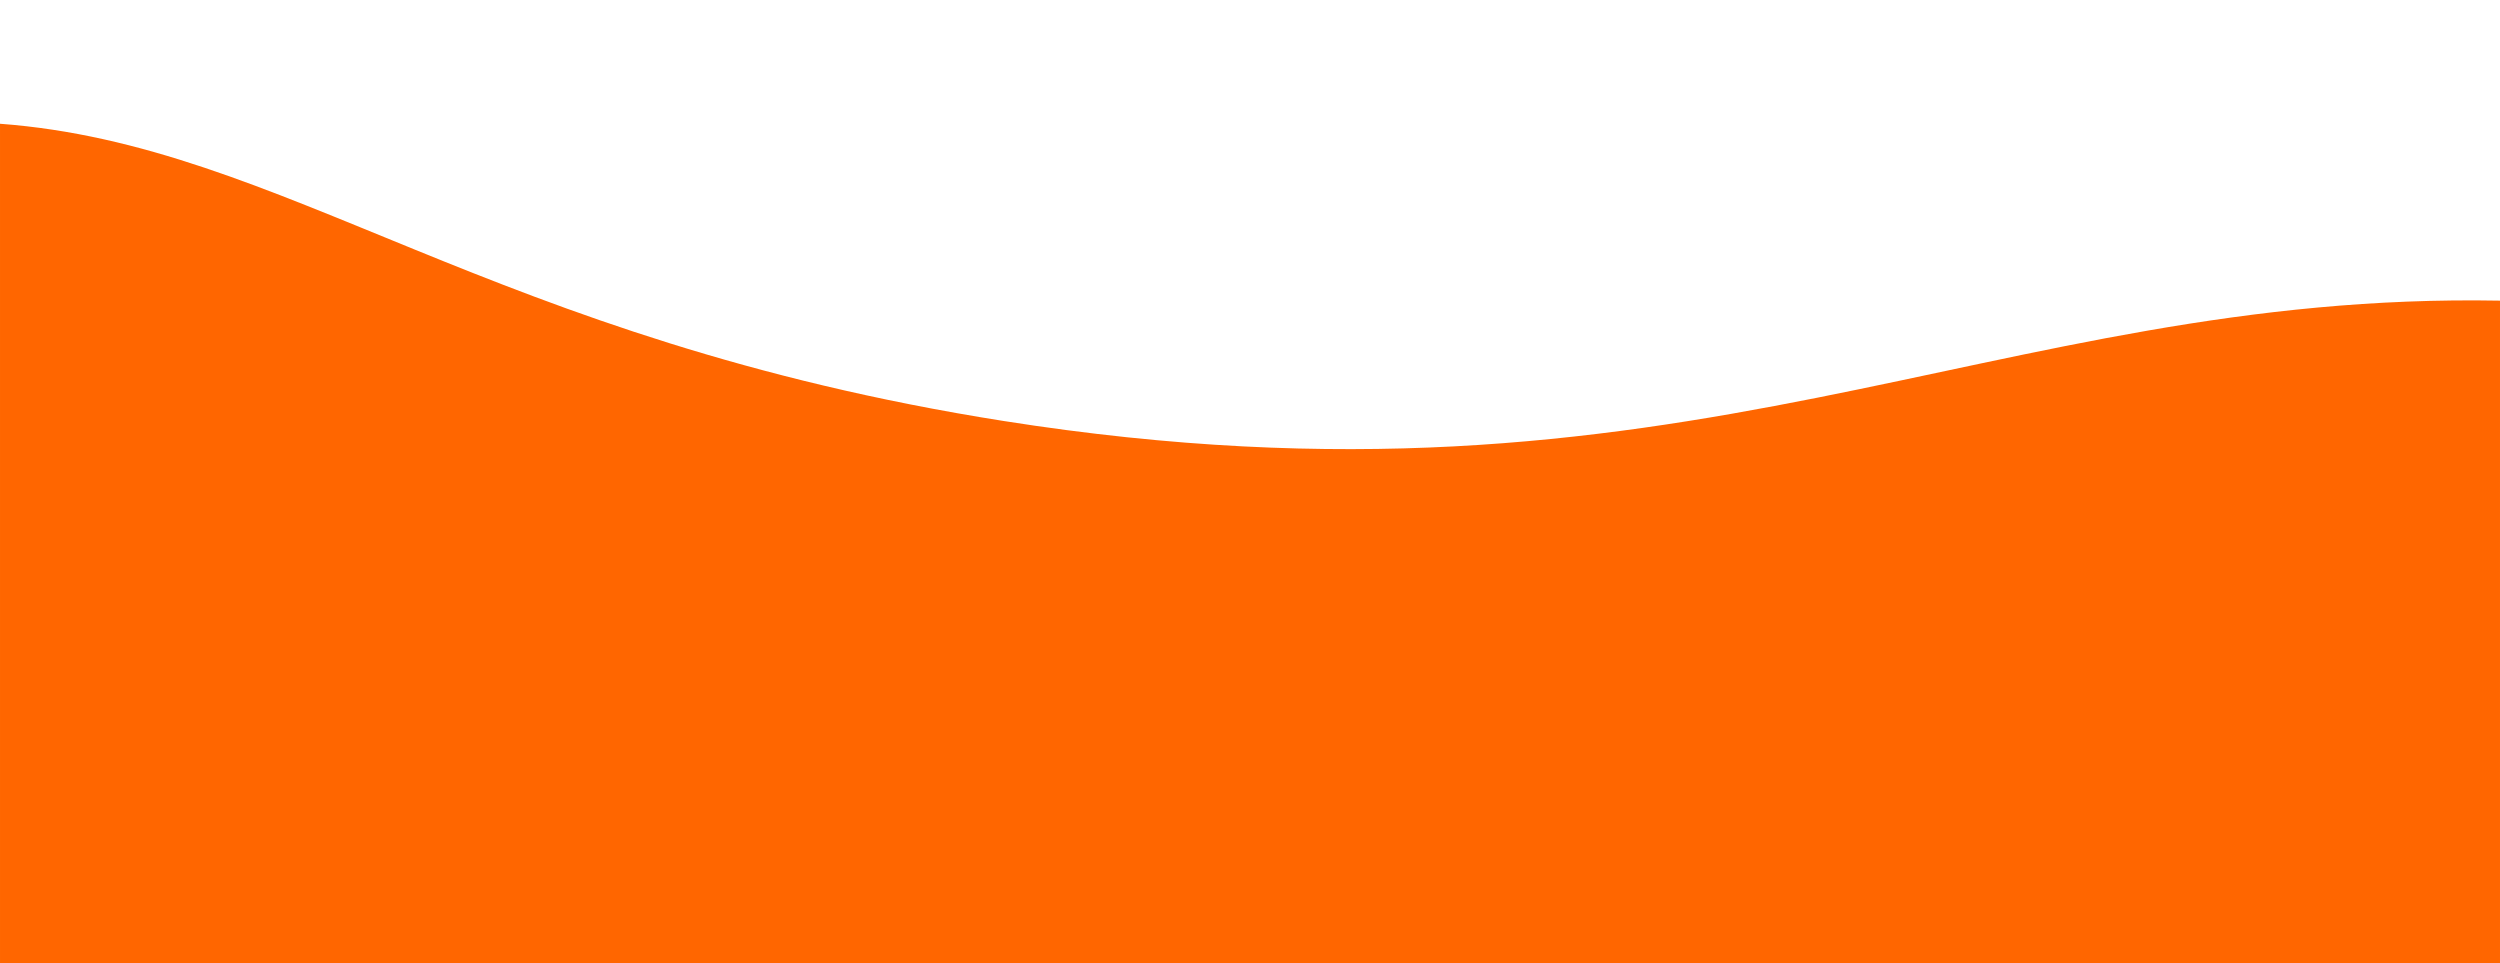
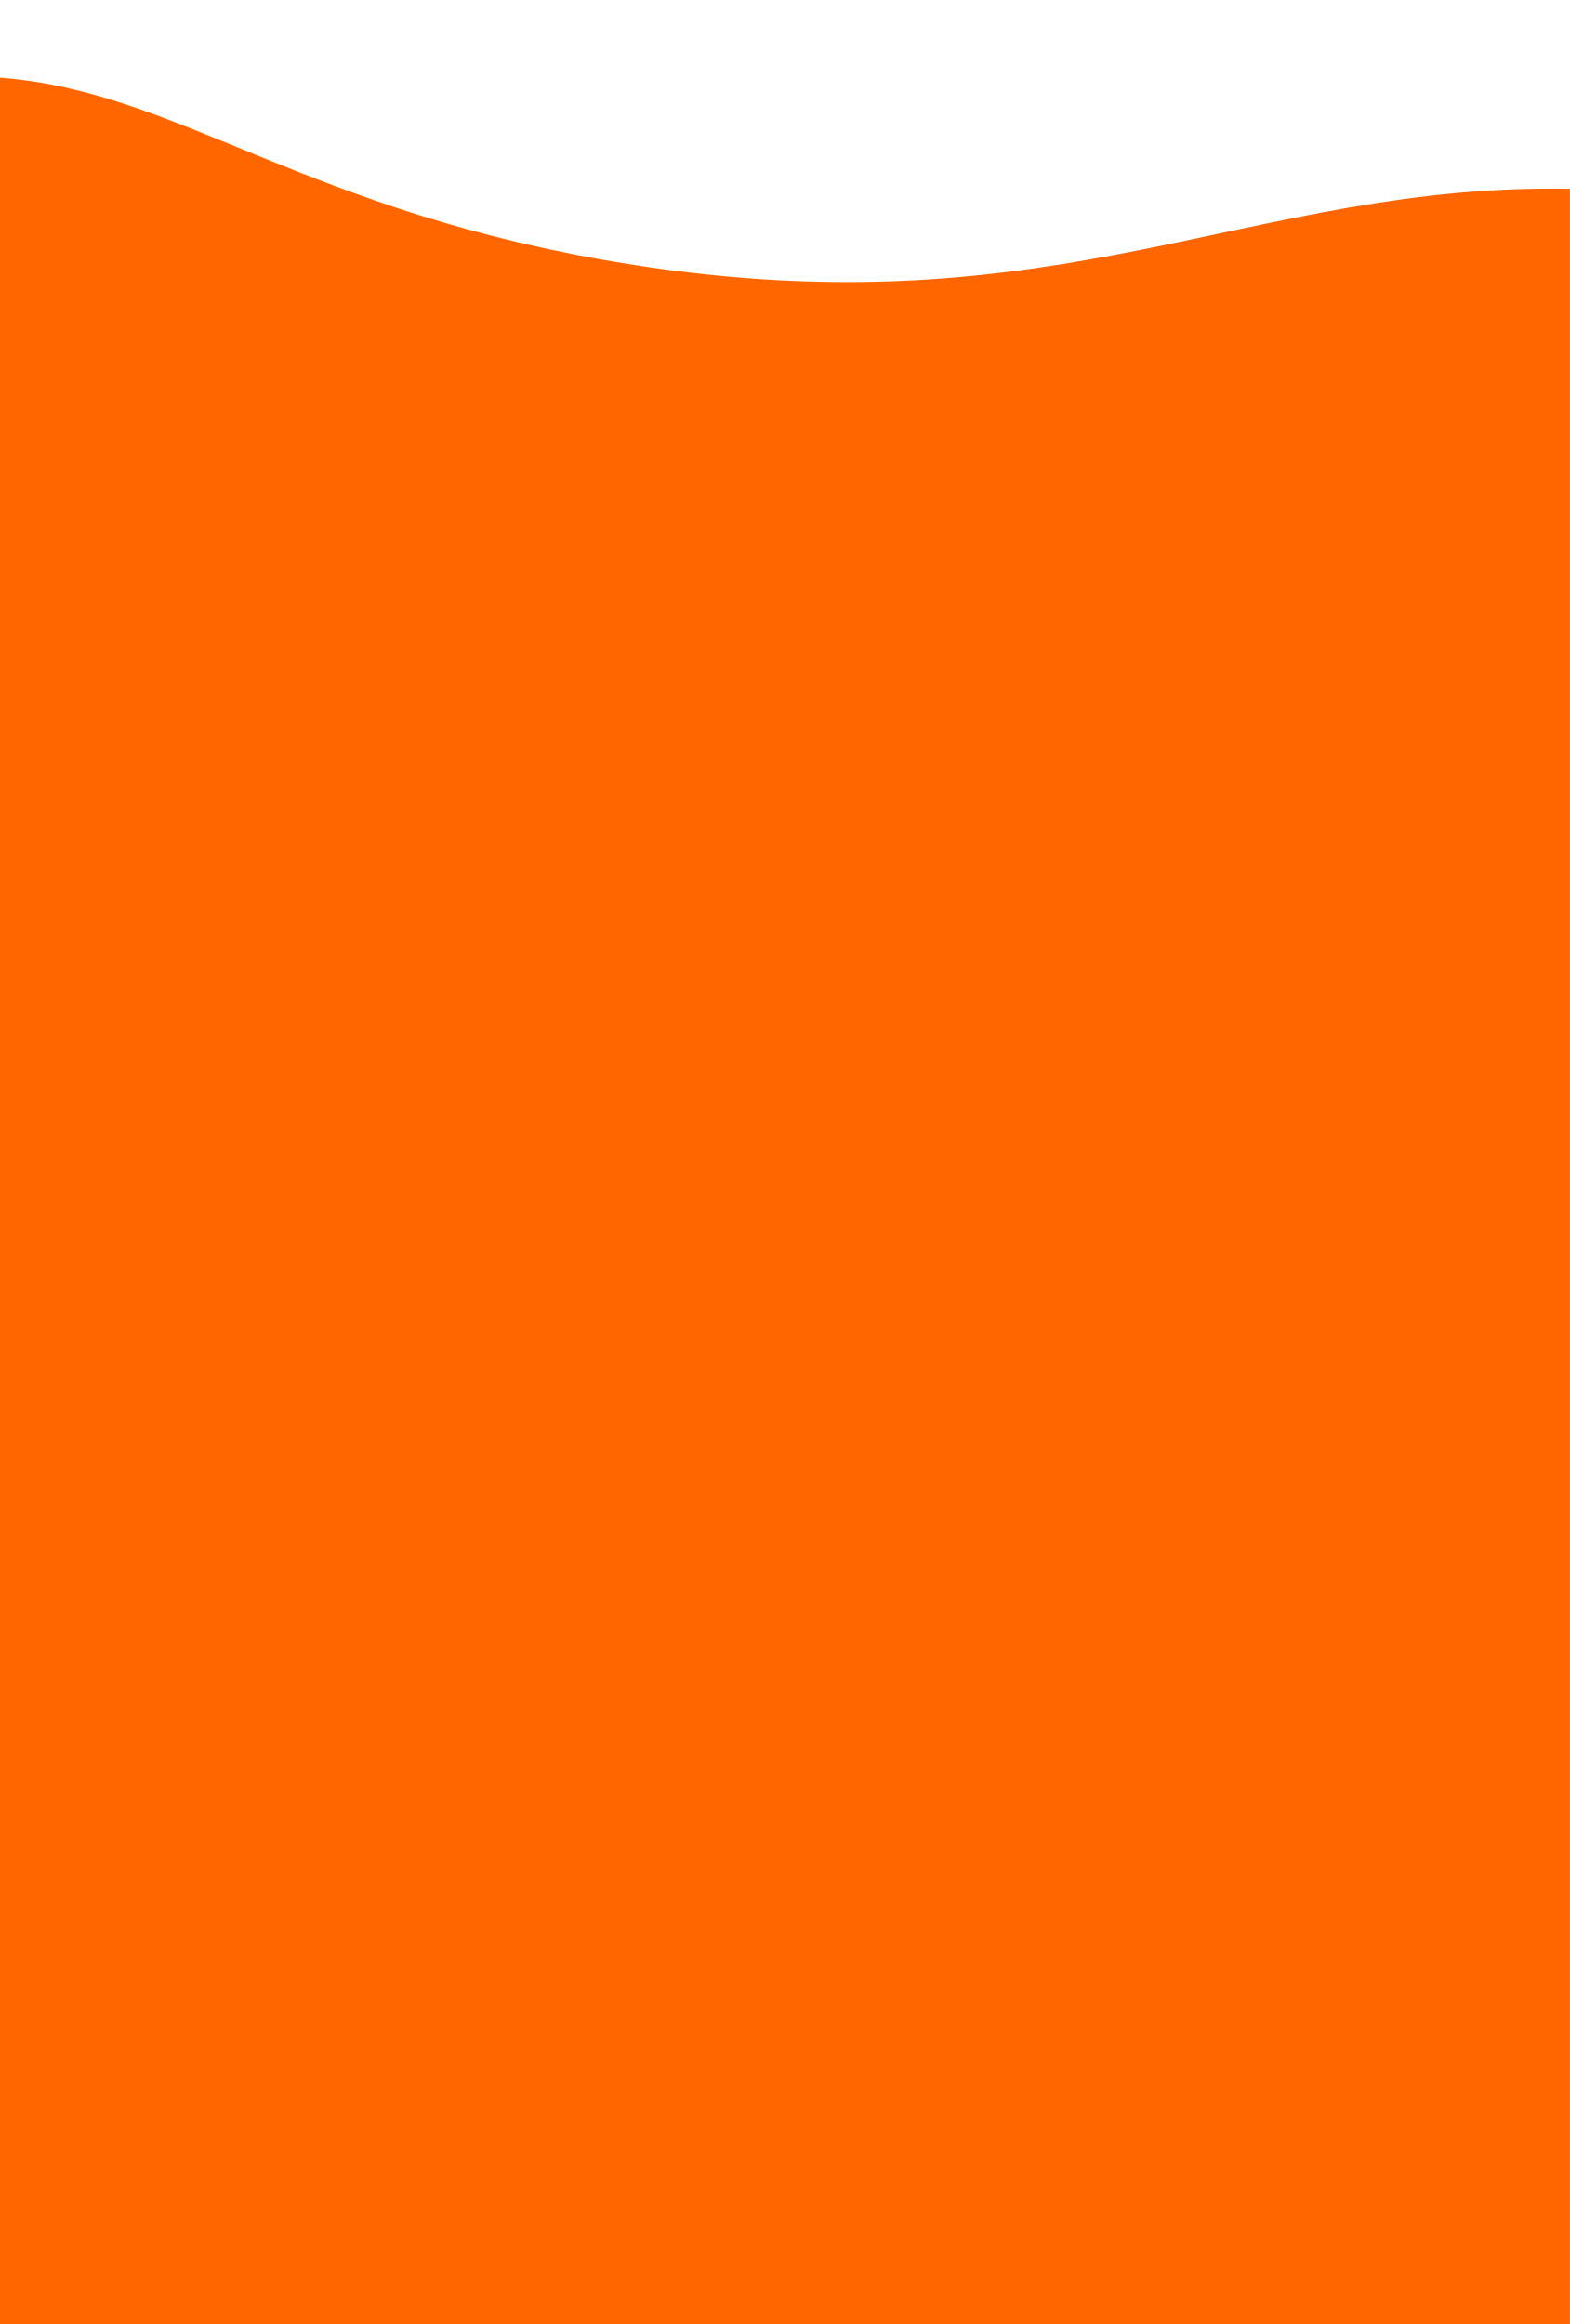
- <svg xmlns="http://www.w3.org/2000/svg" id="Layer_1" data-name="Layer 1" width="675.57mm" height="260mm" viewBox="0 0 1915 737.01">
+ <svg xmlns="http://www.w3.org/2000/svg" id="Layer_1" data-name="Layer 1" width="675.57mm" height="1000mm" viewBox="0 0 1915 2834.65">
  <path d="M1915,230.3c-389.98-7.24-622.94,174.89-1146.47,92.14C373.8,260.03,218.2,111.1,0,94.8v2739.84h1915V230.3Z" fill="#f60" />
</svg>
